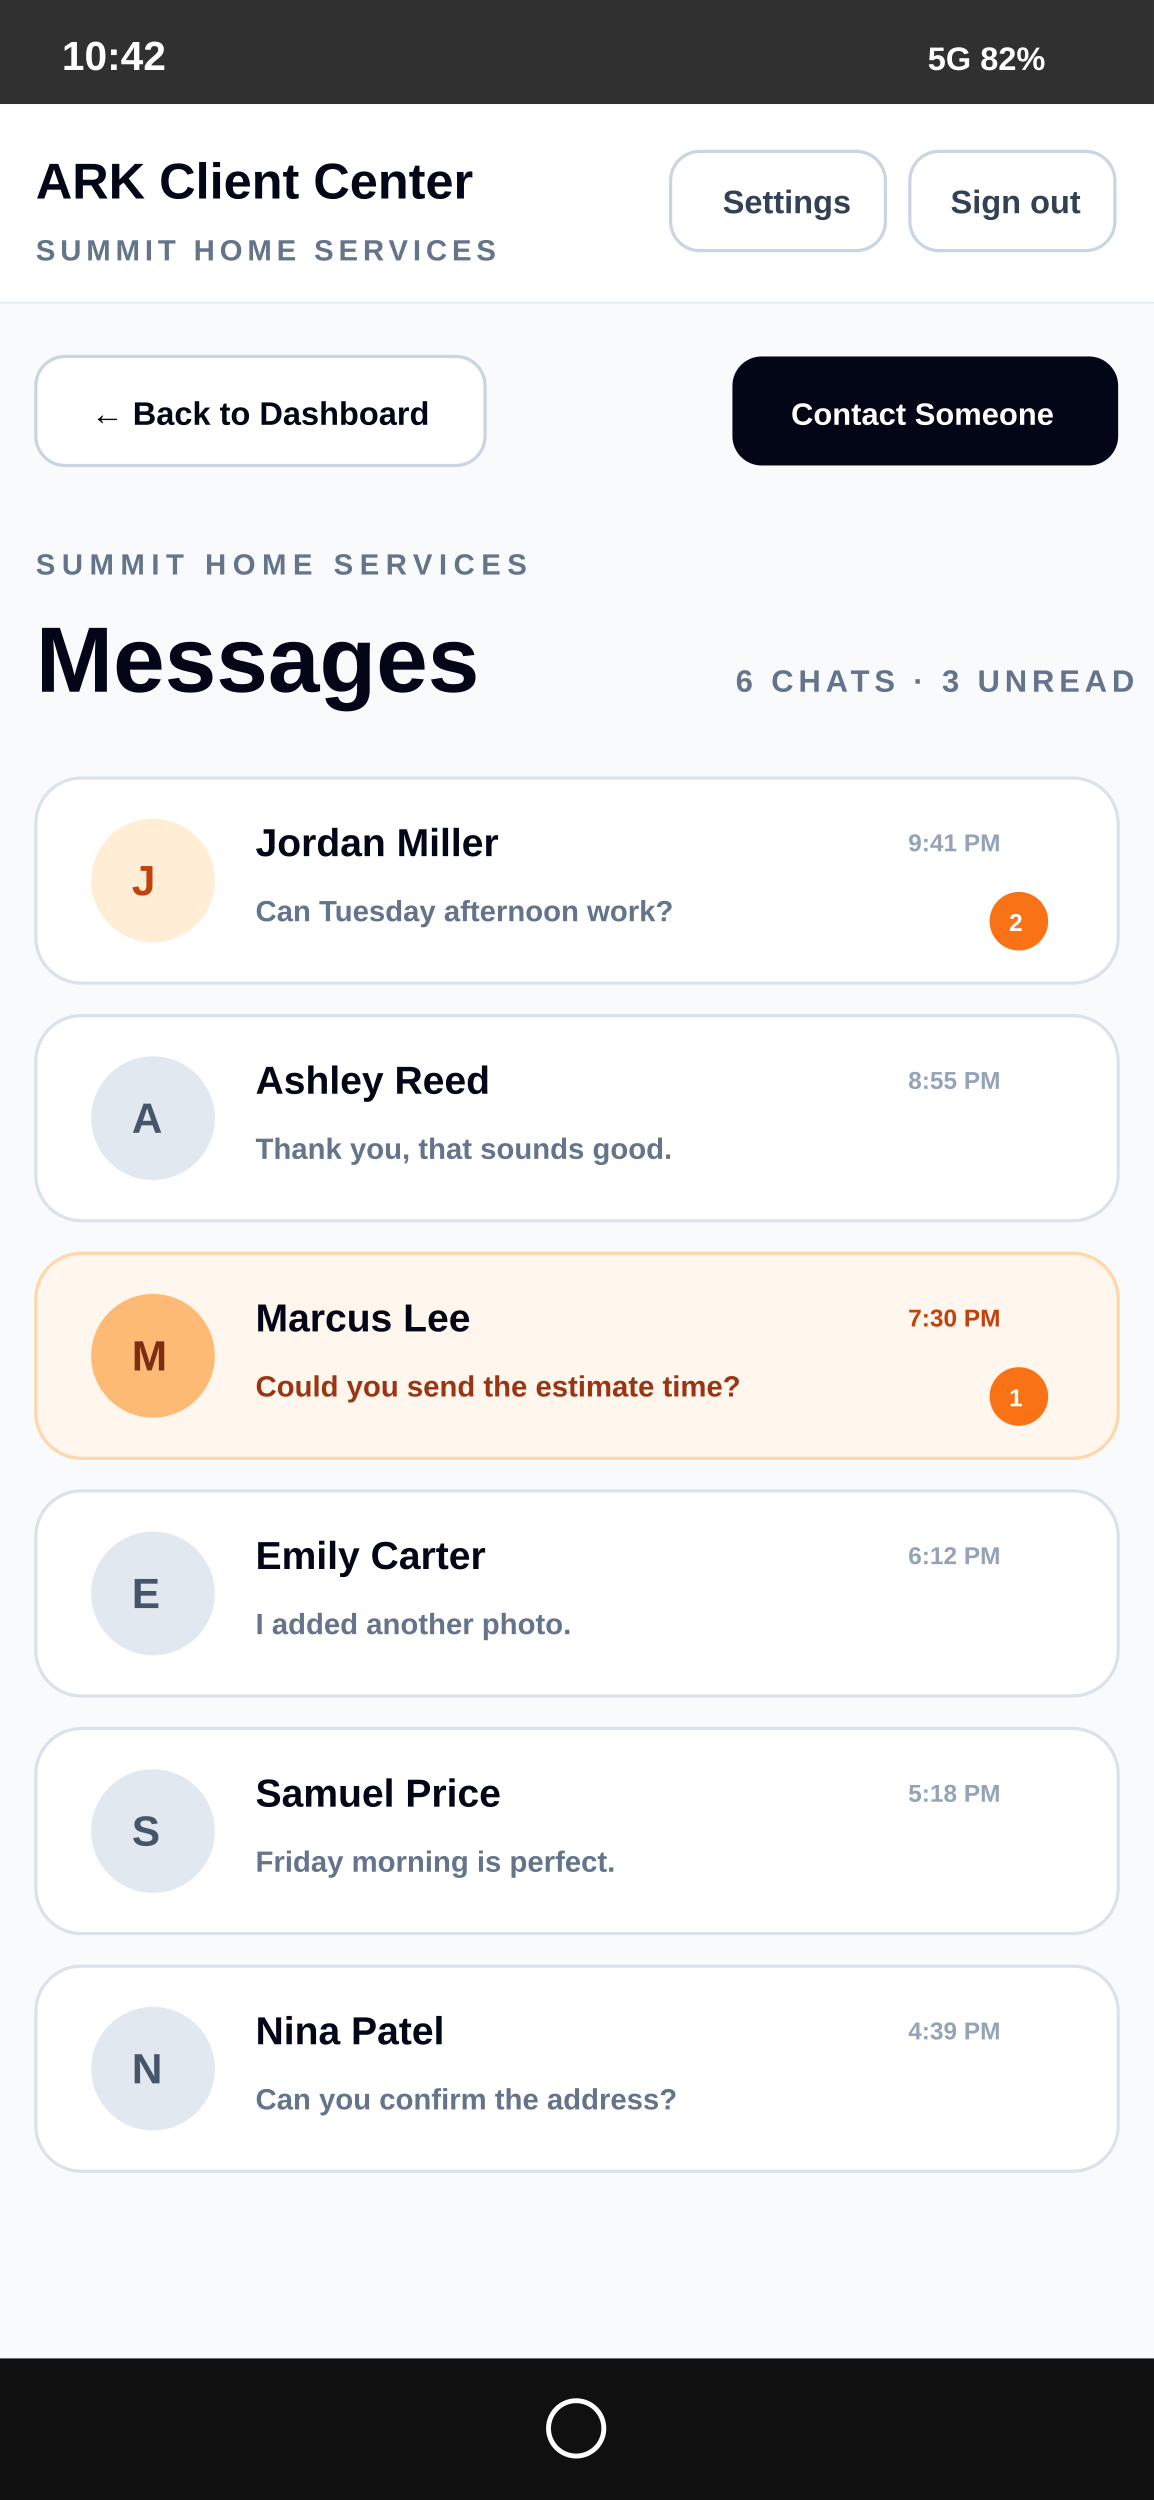
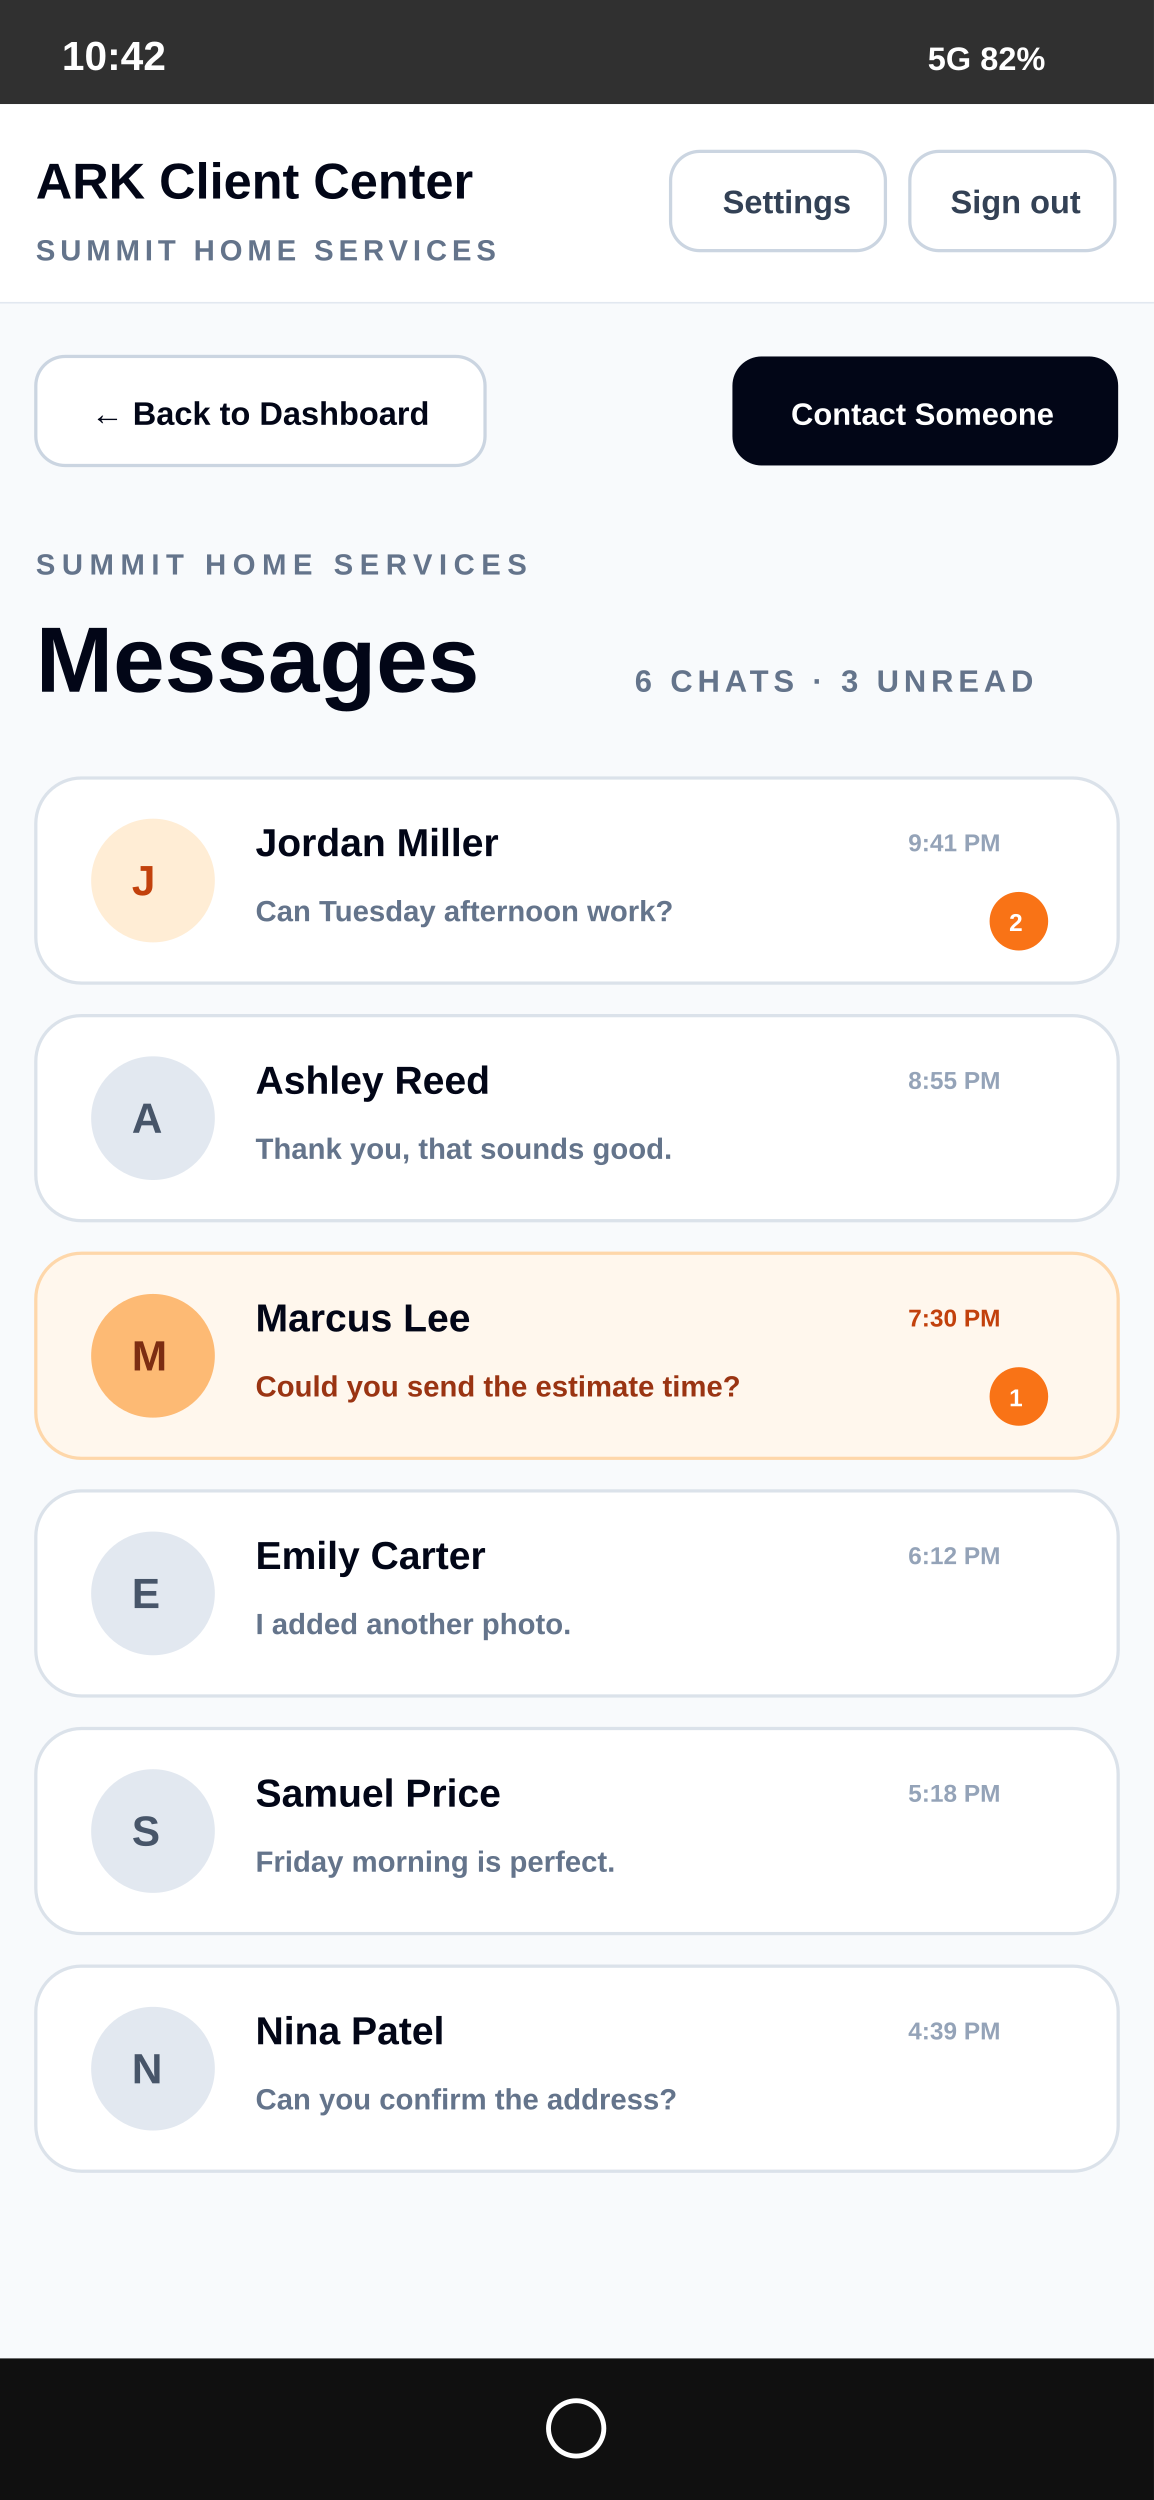
<svg xmlns="http://www.w3.org/2000/svg" width="709" height="1536" viewBox="0 0 709 1536">
  <rect width="709" height="1536" fill="#f8fafc" />
  <rect width="709" height="64" fill="#303030" />
  <text x="38" y="43" font-family="Arial" font-size="25" font-weight="700" fill="#fff">10:42</text>
  <text x="570" y="43" font-family="Arial" font-size="20" font-weight="700" fill="#fff">5G  82%</text>
  <rect y="64" width="709" height="122" fill="#fff" />
  <text x="22" y="122" font-family="Arial" font-size="31" font-weight="800" fill="#020617">ARK Client Center</text>
  <text x="22" y="160" font-family="Arial" font-size="18" font-weight="700" letter-spacing="3" fill="#64748b">SUMMIT HOME SERVICES</text>
  <rect x="412" y="93" width="132" height="61" rx="18" fill="#fff" stroke="#cbd5e1" stroke-width="2" />
  <text x="444" y="131" font-family="Arial" font-size="20" font-weight="700" fill="#334155">Settings</text>
  <rect x="559" y="93" width="126" height="61" rx="18" fill="#fff" stroke="#cbd5e1" stroke-width="2" />
  <text x="584" y="131" font-family="Arial" font-size="20" font-weight="700" fill="#334155">Sign out</text>
  <line x1="0" y1="186" x2="709" y2="186" stroke="#e2e8f0" />
  <rect x="22" y="219" width="276" height="67" rx="18" fill="#fff" stroke="#cbd5e1" stroke-width="2" />
  <text x="56" y="261" font-family="Arial" font-size="20" font-weight="800" fill="#020617">← Back to Dashboard</text>
  <rect x="450" y="219" width="237" height="67" rx="18" fill="#020617" />
  <text x="486" y="261" font-family="Arial" font-size="19" font-weight="800" fill="#fff">Contact Someone</text>
  <text x="22" y="353" font-family="Arial" font-size="18" font-weight="700" letter-spacing="4" fill="#64748b">SUMMIT HOME SERVICES</text>
  <text x="22" y="425" font-family="Arial" font-size="57" font-weight="900" fill="#020617">Messages</text>
-   <text x="452" y="425" font-family="Arial" font-size="19" font-weight="800" letter-spacing="3" fill="#64748b">6 CHATS · 3 UNREAD</text>
+   <text x="390" y="425" font-family="Arial" font-size="19" font-weight="800" letter-spacing="3" fill="#64748b">6 CHATS · 3 UNREAD</text>
  <g font-family="Arial">
    <rect x="22" y="478" width="665" height="126" rx="28" fill="#fff" stroke="#dbe2ea" stroke-width="2" />
    <circle cx="94" cy="541" r="38" fill="#ffedd5" />
    <text x="81" y="550" font-size="26" font-weight="900" fill="#c2410c">J</text>
    <text x="157" y="526" font-size="24" font-weight="900" fill="#020617">Jordan Miller</text>
    <text x="157" y="566" font-size="18" font-weight="700" fill="#64748b">Can Tuesday afternoon work?</text>
    <text x="558" y="523" font-size="15" font-weight="700" fill="#94a3b8">9:41 PM</text>
    <circle cx="626" cy="566" r="18" fill="#f97316" />
    <text x="620" y="572" font-size="15" font-weight="900" fill="#fff">2</text>
    <rect x="22" y="624" width="665" height="126" rx="28" fill="#fff" stroke="#dbe2ea" stroke-width="2" />
    <circle cx="94" cy="687" r="38" fill="#e2e8f0" />
    <text x="81" y="696" font-size="26" font-weight="900" fill="#475569">A</text>
    <text x="157" y="672" font-size="24" font-weight="900" fill="#020617">Ashley Reed</text>
    <text x="157" y="712" font-size="18" font-weight="700" fill="#64748b">Thank you, that sounds good.</text>
    <text x="558" y="669" font-size="15" font-weight="700" fill="#94a3b8">8:55 PM</text>
    <rect x="22" y="770" width="665" height="126" rx="28" fill="#fff7ed" stroke="#fed7aa" stroke-width="2" />
    <circle cx="94" cy="833" r="38" fill="#fdba74" />
    <text x="81" y="842" font-size="26" font-weight="900" fill="#7c2d12">M</text>
    <text x="157" y="818" font-size="24" font-weight="900" fill="#020617">Marcus Lee</text>
    <text x="157" y="858" font-size="18" font-weight="700" fill="#9a3412">Could you send the estimate time?</text>
    <text x="558" y="815" font-size="15" font-weight="700" fill="#c2410c">7:30 PM</text>
    <circle cx="626" cy="858" r="18" fill="#f97316" />
    <text x="620" y="864" font-size="15" font-weight="900" fill="#fff">1</text>
    <rect x="22" y="916" width="665" height="126" rx="28" fill="#fff" stroke="#dbe2ea" stroke-width="2" />
    <circle cx="94" cy="979" r="38" fill="#e2e8f0" />
    <text x="81" y="988" font-size="26" font-weight="900" fill="#475569">E</text>
    <text x="157" y="964" font-size="24" font-weight="900" fill="#020617">Emily Carter</text>
    <text x="157" y="1004" font-size="18" font-weight="700" fill="#64748b">I added another photo.</text>
    <text x="558" y="961" font-size="15" font-weight="700" fill="#94a3b8">6:12 PM</text>
    <rect x="22" y="1062" width="665" height="126" rx="28" fill="#fff" stroke="#dbe2ea" stroke-width="2" />
    <circle cx="94" cy="1125" r="38" fill="#e2e8f0" />
    <text x="81" y="1134" font-size="26" font-weight="900" fill="#475569">S</text>
    <text x="157" y="1110" font-size="24" font-weight="900" fill="#020617">Samuel Price</text>
    <text x="157" y="1150" font-size="18" font-weight="700" fill="#64748b">Friday morning is perfect.</text>
    <text x="558" y="1107" font-size="15" font-weight="700" fill="#94a3b8">5:18 PM</text>
    <rect x="22" y="1208" width="665" height="126" rx="28" fill="#fff" stroke="#dbe2ea" stroke-width="2" />
    <circle cx="94" cy="1271" r="38" fill="#e2e8f0" />
    <text x="81" y="1280" font-size="26" font-weight="900" fill="#475569">N</text>
    <text x="157" y="1256" font-size="24" font-weight="900" fill="#020617">Nina Patel</text>
    <text x="157" y="1296" font-size="18" font-weight="700" fill="#64748b">Can you confirm the address?</text>
    <text x="558" y="1253" font-size="15" font-weight="700" fill="#94a3b8">4:39 PM</text>
  </g>
  <rect y="1449" width="709" height="87" fill="#101010" />
  <circle cx="354" cy="1492" r="17" fill="none" stroke="#fff" stroke-width="3" />
</svg>
